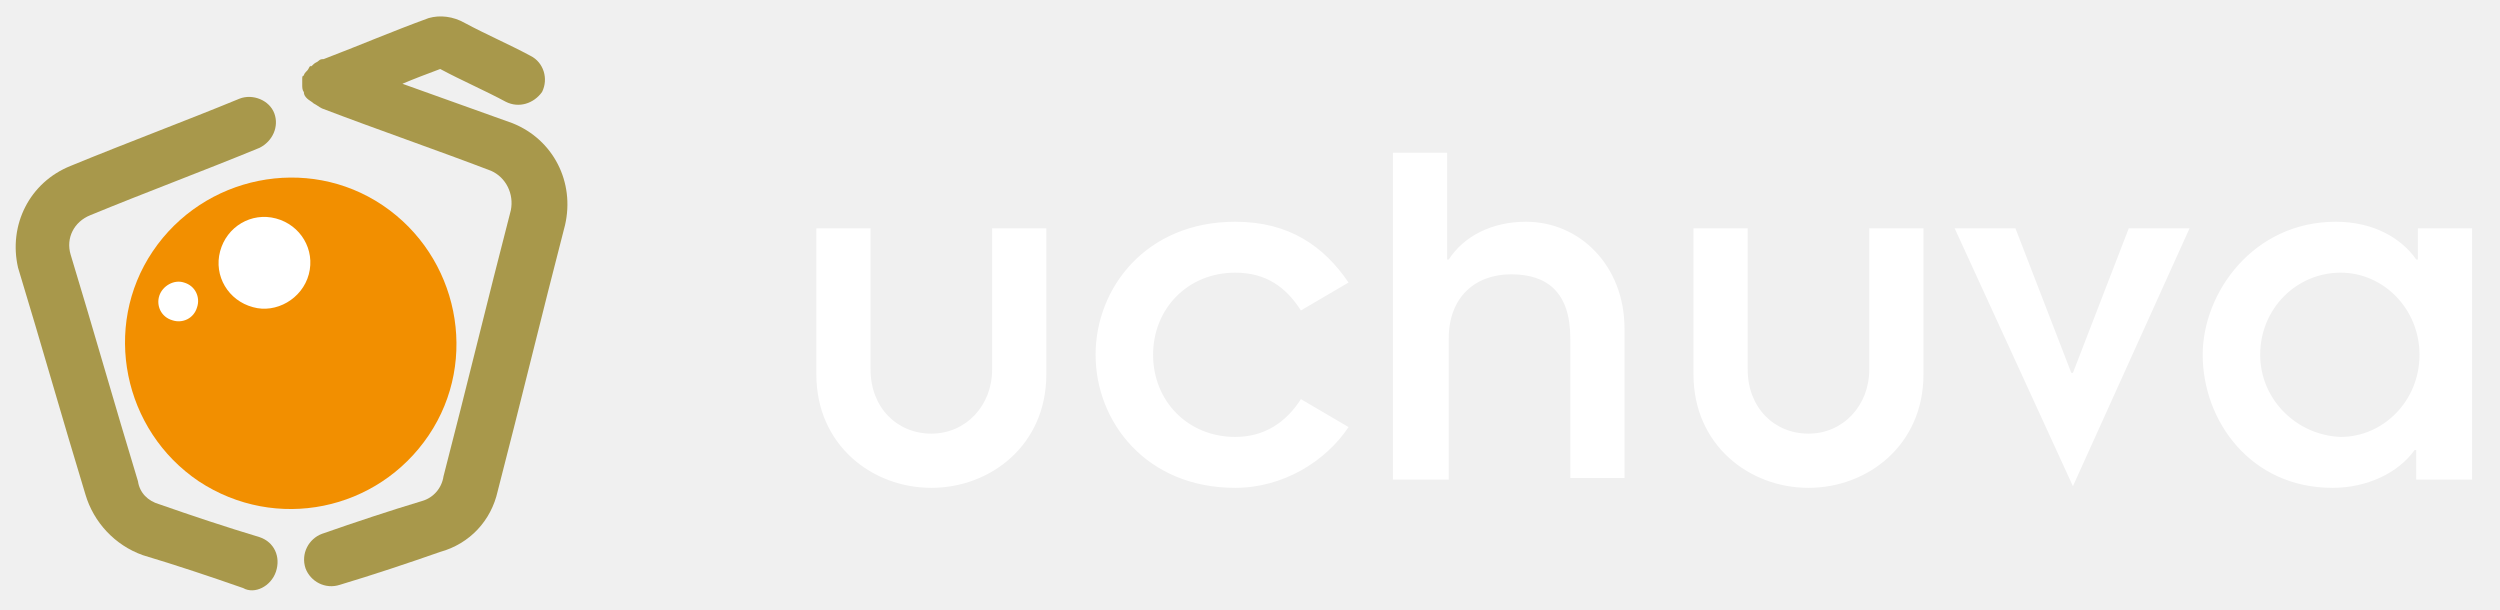
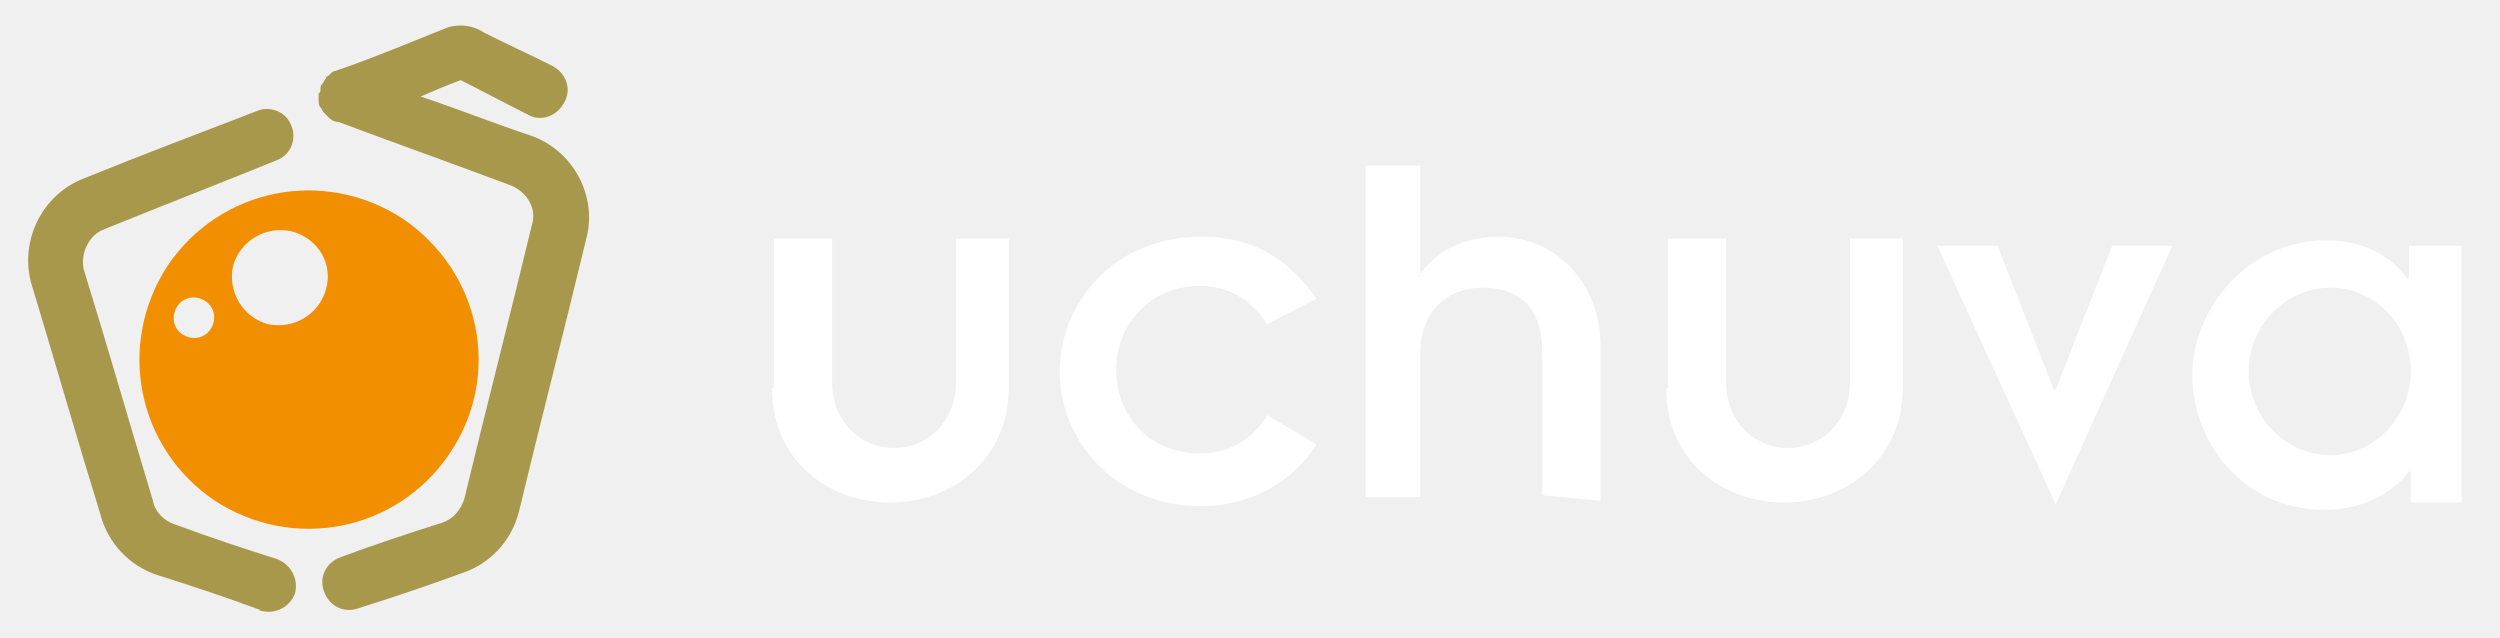
- <svg xmlns="http://www.w3.org/2000/svg" version="1.1" id="katman_1" x="0px" y="0px" viewBox="0 0 152.2 37.1" style="enable-background:new 0 0 152.2 37.1;" xml:space="preserve">
+ <svg xmlns="http://www.w3.org/2000/svg" version="1.1" id="katman_1" x="0px" y="0px" viewBox="0 0 137.3 35" style="enable-background:new 0 0 137.3 35;" xml:space="preserve">
  <style type="text/css">
	.st0{fill-rule:evenodd;clip-rule:evenodd;fill:#F28F00;}
- 	.st1{fill-rule:evenodd;clip-rule:evenodd;fill:#FFFFFF;}
- 	.st2{fill-rule:evenodd;clip-rule:evenodd;fill:#A8984B;}
+ 	.st1{fill-rule:evenodd;clip-rule:evenodd;fill:#A8984B;}
+ 	.st2{fill-rule:evenodd;clip-rule:evenodd;fill:#FFFFFF;}
</style>
+   <path class="st0" d="M22.1,12c-4.3-2.8-10-1.7-12.9,2.6c-2.8,4.3-1.7,10,2.6,12.9c4.3,2.8,10,1.7,12.9-2.6  C27.6,20.6,26.4,14.9,22.1,12z M11.7,17.8c-0.2,0.6-0.8,0.9-1.4,0.7c-0.6-0.2-0.9-0.8-0.7-1.4c0.2-0.6,0.8-0.9,1.4-0.7  C11.6,16.6,11.9,17.2,11.7,17.8z M17.9,15.9c-0.4,1.4-1.8,2.2-3.2,1.9c-1.4-0.4-2.2-1.8-1.9-3.2c0.4-1.4,1.8-2.2,3.2-1.9  C17.5,13.1,18.3,14.5,17.9,15.9z" />
  <g>
-     <path class="st0" d="M26.1,26.5c3.1-4.6,1.8-10.9-2.8-14c-4.6-3.1-10.9-1.8-14,2.8c-3.1,4.6-1.8,10.9,2.8,14   C16.8,32.4,23,31.1,26.1,26.5z" />
-     <g>
-       <path class="st1" d="M12,18.7c0.2-0.6-0.1-1.3-0.8-1.5C10.6,17,9.9,17.4,9.7,18c-0.2,0.6,0.1,1.3,0.8,1.5    C11.1,19.7,11.8,19.4,12,18.7z" />
-       <path class="st1" d="M18.8,16.7c0.4-1.5-0.5-3-2-3.4c-1.5-0.4-3,0.5-3.4,2c-0.4,1.5,0.5,3,2,3.4C16.8,19.1,18.4,18.2,18.8,16.7z" />
-     </g>
-     <g>
-       <path class="st2" d="M14.8,35.8c-2-0.7-4.1-1.4-6.1-2c-1.7-0.6-3-2-3.5-3.7c-1.4-4.6-2.7-9.2-4.1-13.8c0,0,0,0,0,0    c-0.6-2.6,0.7-5.2,3.2-6.2c3.4-1.4,6.9-2.7,10.3-4.1c0.8-0.3,1.8,0.1,2.1,0.9C17,7.7,16.6,8.6,15.8,9c-3.4,1.4-6.9,2.7-10.3,4.1    c-1,0.4-1.5,1.4-1.2,2.4c1.4,4.6,2.7,9.2,4.1,13.8c0,0,0,0,0,0C8.5,30,9,30.5,9.7,30.7c2,0.7,4.1,1.4,6.1,2c0.9,0.3,1.3,1.2,1,2.1    C16.5,35.7,15.5,36.2,14.8,35.8L14.8,35.8z" />
-       <path class="st2" d="M30.8,6.2L30.8,6.2c-1.3-0.7-2.7-1.3-4-2c-0.8,0.3-1.6,0.6-2.3,0.9c2.2,0.8,4.5,1.6,6.7,2.4    c2.5,1,3.8,3.6,3.2,6.2c-1.4,5.4-2.7,10.8-4.1,16.2c-0.4,1.8-1.7,3.2-3.5,3.7c-2,0.7-4.1,1.4-6.1,2c-0.9,0.3-1.8-0.2-2.1-1    c-0.3-0.9,0.2-1.8,1-2.1c2-0.7,4.1-1.4,6.1-2c0.7-0.2,1.2-0.8,1.3-1.5c1.4-5.4,2.7-10.8,4.1-16.2c0.2-1-0.3-2-1.2-2.4    c-3.4-1.3-6.9-2.5-10.3-3.8c-0.2-0.1-0.3-0.2-0.5-0.3c-0.1-0.1-0.3-0.2-0.4-0.3c-0.1-0.1-0.2-0.2-0.2-0.4    c-0.1-0.1-0.1-0.3-0.1-0.4c0-0.1,0-0.3,0-0.4c0-0.1,0-0.2,0.1-0.2c0-0.1,0.1-0.2,0.2-0.3c0.1-0.1,0.1-0.2,0.2-0.3    C18.9,4.1,19,4,19.1,3.9c0.1-0.1,0.2-0.1,0.3-0.2c0.1-0.1,0.2-0.1,0.3-0.1c2.1-0.8,4.2-1.7,6.4-2.5c0.7-0.2,1.5-0.1,2.2,0.3    c1.3,0.7,2.7,1.3,4,2c0.8,0.4,1.1,1.4,0.7,2.2C32.5,6.3,31.6,6.6,30.8,6.2z" />
-     </g>
+     <path class="st1" d="M15.2,30.7c-1.9-0.6-3.7-1.2-5.6-1.9c-0.6-0.2-1.1-0.7-1.2-1.3c0,0,0,0,0,0C7.1,23.2,5.9,19,4.6,14.8   c-0.2-0.9,0.3-1.9,1.1-2.2c3.2-1.3,6.3-2.5,9.5-3.8c0.8-0.3,1.1-1.2,0.8-1.9c-0.3-0.8-1.2-1.1-1.9-0.8C11,7.3,7.8,8.5,4.6,9.8   c-2.3,0.9-3.5,3.4-2.9,5.7c0,0,0,0,0,0C3,19.8,4.2,24,5.5,28.2c0.4,1.6,1.6,2.9,3.2,3.4c1.9,0.6,3.7,1.2,5.6,1.9l-0.1,0   c0.8,0.3,1.7-0.1,2-0.9C16.4,31.8,16,31,15.2,30.7z" />
+     <path class="st1" d="M29.3,7.5c-2.1-0.7-4.1-1.5-6.2-2.2c0.7-0.3,1.4-0.6,2.2-0.9C26.5,5,27.8,5.7,29,6.3c0.7,0.4,1.6,0.1,2-0.7   c0.4-0.7,0.1-1.6-0.7-2c-1.2-0.6-2.5-1.2-3.7-1.8c-0.6-0.4-1.3-0.5-2-0.3c-2,0.8-3.9,1.6-5.9,2.3c-0.1,0-0.2,0.1-0.3,0.1   c-0.1,0-0.2,0.1-0.3,0.2c-0.1,0.1-0.2,0.1-0.2,0.2c-0.1,0.1-0.1,0.2-0.2,0.3c-0.1,0.1-0.1,0.2-0.1,0.3c0,0.1,0,0.2-0.1,0.2   c0,0.1,0,0.2,0,0.4c0,0.1,0,0.3,0.1,0.4c0.1,0.1,0.1,0.2,0.2,0.3c0.1,0.1,0.2,0.2,0.3,0.3c0.1,0.1,0.3,0.2,0.5,0.2   c3.2,1.2,6.3,2.3,9.5,3.5c0.9,0.4,1.4,1.3,1.1,2.2c-1.2,5-2.5,10-3.7,15c-0.2,0.6-0.6,1.1-1.2,1.3c-1.9,0.6-3.7,1.2-5.6,1.9   c-0.8,0.3-1.2,1.1-0.9,1.9c0.3,0.8,1.1,1.2,1.9,0.9c1.9-0.6,3.7-1.2,5.6-1.9c1.6-0.5,2.8-1.8,3.2-3.4c1.2-5,2.5-10,3.7-15   C32.8,10.9,31.6,8.4,29.3,7.5z" />
  </g>
-   <path class="st1" d="M49.7,22.8c0,4.3,3.4,6.9,7,6.9c3.6,0,7-2.6,7-6.9v-8.9h-3.3v8.6c0,2.2-1.6,3.9-3.7,3.9c-2.1,0-3.7-1.6-3.7-3.9  v-8.6h-3.3V22.8L49.7,22.8z M82.1,17.2c-1.5-2.2-3.6-3.7-6.9-3.7c-5.4,0-8.5,4-8.5,8.1c0,4.1,3.1,8.1,8.5,8.1c2.9,0,5.5-1.6,6.9-3.7  l-2.9-1.7c-0.9,1.4-2.2,2.3-4,2.3c-2.9,0-5-2.2-5-5c0-2.8,2.1-5,5-5c1.9,0,3.1,0.9,4,2.3L82.1,17.2L82.1,17.2z M84.9,29.2h3.3v-8.6  c0-2.5,1.6-3.9,3.8-3.9c2.2,0,3.6,1.1,3.6,3.9v8.5h3.3V20c0-3.8-2.7-6.5-6-6.5c-2.1,0-3.8,0.9-4.7,2.3h-0.1V9.3h-3.3V29.2L84.9,29.2  z M103.1,22.8c0,4.3,3.4,6.9,7,6.9c3.6,0,7-2.6,7-6.9v-8.9h-3.3v8.6c0,2.2-1.6,3.9-3.7,3.9c-2.1,0-3.7-1.6-3.7-3.9v-8.6h-3.3V22.8  L103.1,22.8z M126.2,29.6l7.1-15.7h-3.7l-3.4,8.8h-0.1l-3.4-8.8h-3.7L126.2,29.6L126.2,29.6z M147.2,29.2h3.3V13.9h-3.3v1.9h-0.1  c-0.9-1.3-2.6-2.3-4.9-2.3c-5,0-8.1,4.3-8.1,8.1c0,4,2.9,8.1,7.9,8.1c2.1,0,4-0.9,5-2.3h0.1V29.2L147.2,29.2z M137.6,21.6  c0-2.8,2.2-5,4.9-5c2.6,0,4.8,2.2,4.8,5c0,2.8-2.2,5-4.8,5C139.8,26.5,137.6,24.3,137.6,21.6z" />
+   <path class="st2" d="M42.4,21.3c0,4,3.1,6.3,6.5,6.3c3.4,0,6.5-2.4,6.5-6.3v-8.2h-2.9v7.9c0,2.1-1.5,3.6-3.4,3.6  c-1.9,0-3.4-1.5-3.4-3.6v-7.9h-3.2V21.3L42.4,21.3z M72.3,16.4c-1.4-2-3.3-3.4-6.3-3.4c-4.9,0-7.8,3.7-7.8,7.4  c0,3.7,2.9,7.4,7.8,7.4c2.7,0,5.1-1.4,6.3-3.4l-2.7-1.6c-0.8,1.3-2,2.1-3.7,2.1c-2.7,0-4.6-2-4.6-4.6c0-2.5,1.9-4.6,4.6-4.6  c1.7,0,2.9,0.9,3.7,2.1L72.3,16.4L72.3,16.4z M75,27.3H78v-7.9c0-2.3,1.5-3.6,3.4-3.6c2,0,3.3,1,3.3,3.6v7.8l3.2,0.3v-8.5  c0-3.5-2.5-6-5.6-6c-1.9,0-3.5,0.8-4.4,2.2H78V9.1H75V27.3L75,27.3z M91.5,21.3c0,4,3.1,6.3,6.5,6.3c3.4,0,6.5-2.4,6.5-6.3v-8.2  h-2.9v7.9c0,2.1-1.5,3.6-3.4,3.6c-1.9,0-3.4-1.5-3.4-3.6v-7.9h-3.2V21.3L91.5,21.3z M112.9,27.7l6.4-14.2H116l-3.1,7.9h-0.1  l-3.1-7.9h-3.3L112.9,27.7L112.9,27.7z M132.3,27.6h2.9V13.5h-2.9v1.8h-0.1c-0.8-1.2-2.4-2.1-4.4-2.1c-4.5,0-7.4,3.9-7.4,7.4  c0,3.6,2.7,7.4,7.3,7.4c1.9,0,3.6-0.8,4.6-2.1h0.1V27.6L132.3,27.6z M123.5,20.4c0-2.5,2-4.6,4.5-4.6c2.4,0,4.4,2,4.4,4.6  c0,2.5-2,4.6-4.4,4.6C125.5,25,123.5,22.9,123.5,20.4z" />
</svg>
